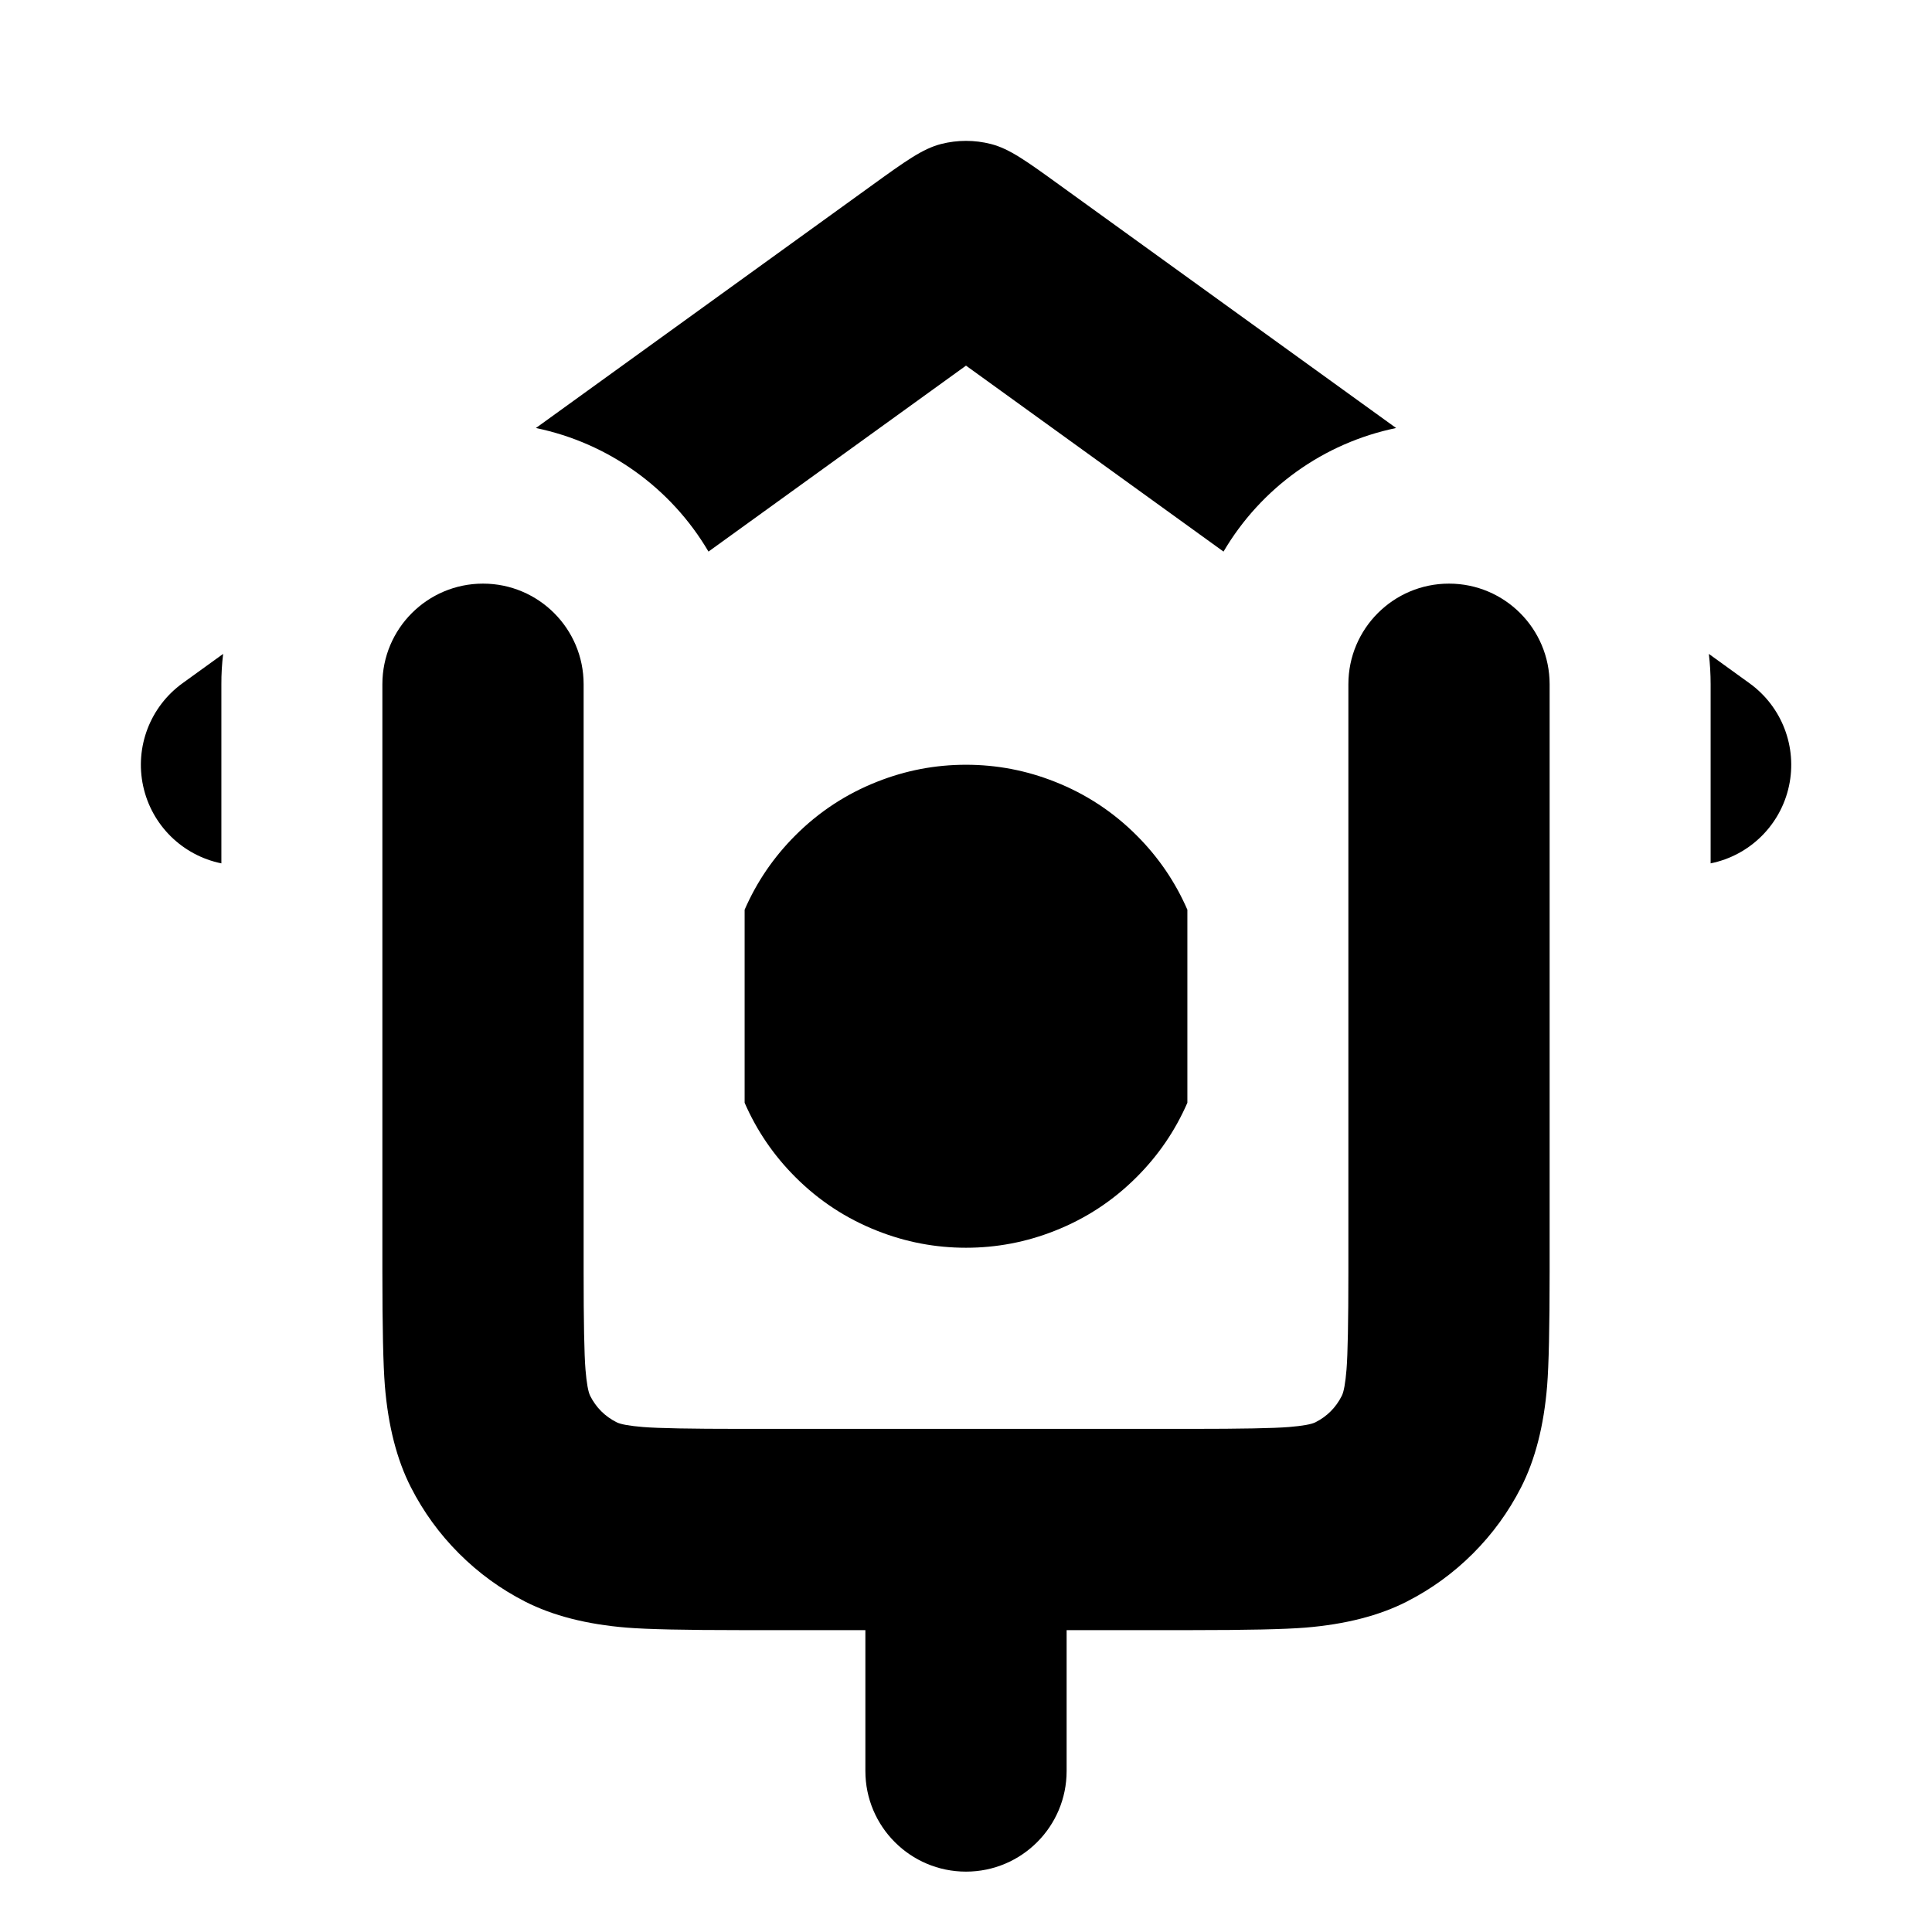
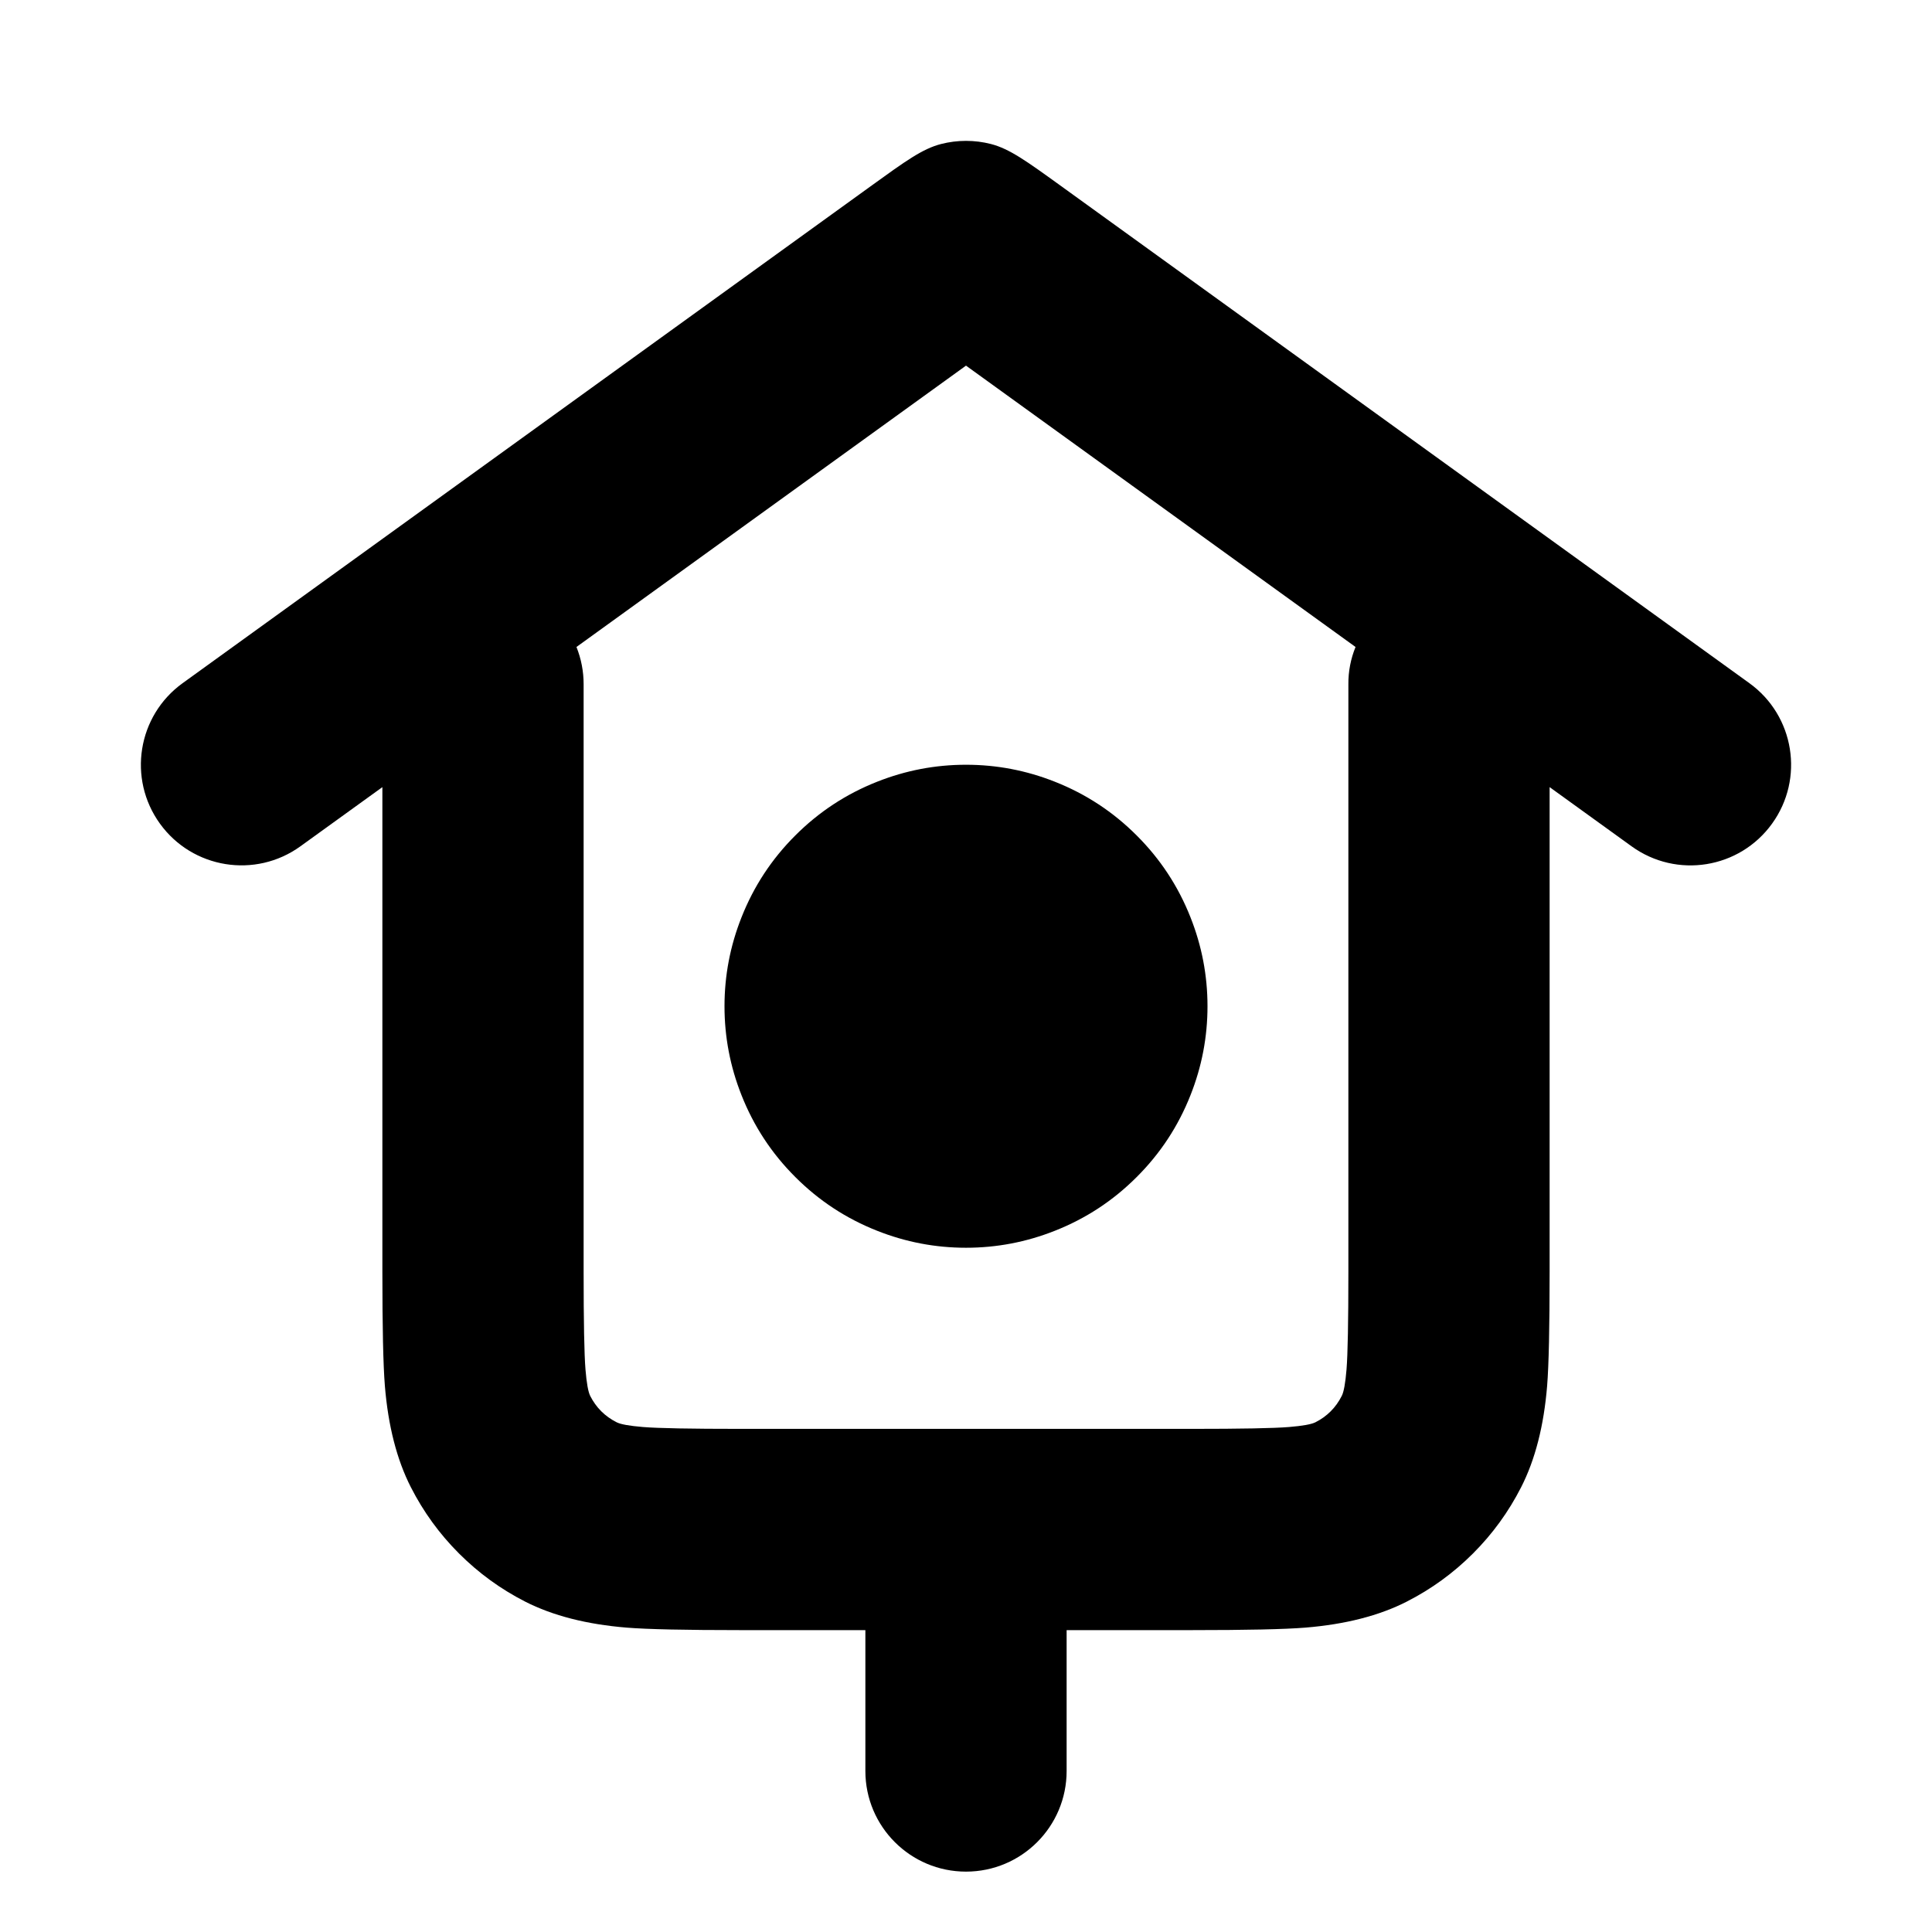
<svg xmlns="http://www.w3.org/2000/svg" width="24" height="24" viewBox="0 0 24 24" fill="currentColor" fill-rule="evenodd">
-   <path d="M8.801 6.852a3.25 3.25 0 0 0-2.144-1.535l4.172-3.013c.421-.304.632-.456.861-.515a1.25 1.25 0 0 1 .62 0c.23.059.44.211.86.515l4.173 3.013a3.25 3.25 0 0 0-2.144 1.535L12 4.542ZM7.25 8.5v7.3q0 .929.023 1.212.021.254.059.329.11.217.328.327.074.038.328.059.283.023 1.212.023h5.6q.929 0 1.212-.023.254-.021.329-.059.217-.11.327-.328.038-.074.059-.328.023-.283.023-1.212V8.5a1.25 1.25 0 0 1 2.5 0v7.3q0 1.031-.031 1.415-.061.746-.323 1.26-.234.459-.598.823t-.823.598q-.514.262-1.26.323-.384.031-1.415.031h-1.55V22a1.25 1.25 0 0 1-2.5 0v-1.75H9.2q-1.031 0-1.415-.031-.746-.061-1.261-.323-.458-.234-.822-.598t-.598-.823q-.262-.514-.323-1.26-.031-.384-.031-1.415V8.5a1.25 1.25 0 0 1 2.5 0m-4.982-.013.504-.364a3 3 0 0 0-.022.377v2.225a1.25 1.25 0 0 1-.482-2.238M21.25 8.5q0-.19-.022-.377l.504.364a1.249 1.249 0 0 1-.482 2.238Zm-7.129 1.879q.403.403.629.922v2.398q-.226.519-.629.922-.439.44-1.017.668-.532.211-1.104.211t-1.104-.211q-.578-.228-1.017-.668-.403-.403-.629-.922v-2.398q.226-.519.629-.922.439-.44 1.017-.668Q11.428 9.5 12 9.5t1.104.211q.578.228 1.017.668" />
+   <path d="M10.829 2.304 2.268 8.487a1.249 1.249 0 1 0 1.464 2.026l1.018-.735V15.8q0 1.031.031 1.415.061.746.323 1.26.234.459.598.823t.822.598q.515.262 1.261.323.384.031 1.415.031h1.55V22a1.25 1.25 0 0 0 2.5 0v-1.75h1.55q1.031 0 1.415-.031.746-.061 1.26-.323.459-.234.823-.598t.598-.823q.262-.514.323-1.26.031-.384.031-1.415V9.778l1.018.735c.56.405 1.341.279 1.745-.281a1.25 1.25 0 0 0-.281-1.745l-8.561-6.183c-.421-.304-.632-.456-.861-.515a1.25 1.25 0 0 0-.62 0c-.23.059-.44.211-.861.515M14.8 17.75H9.2q-.929 0-1.212-.023-.254-.021-.328-.059-.218-.11-.328-.327-.038-.075-.059-.329-.023-.283-.023-1.212V8.5q0-.24-.089-.463L12 4.542l4.839 3.495a1.2 1.2 0 0 0-.089.463v7.3q0 .929-.023 1.212-.021.254-.059.328-.11.218-.327.328-.075.038-.329.059-.283.023-1.212.023m-5.589-4.146Q9 13.072 9 12.5t.211-1.104q.228-.578.668-1.017.439-.44 1.017-.668Q11.428 9.5 12 9.5t1.104.211q.578.228 1.017.668.44.439.668 1.017.211.532.211 1.104t-.211 1.104q-.228.578-.668 1.017-.439.44-1.017.668-.532.211-1.104.211t-1.104-.211q-.578-.228-1.017-.668-.44-.439-.668-1.017" />
</svg>
